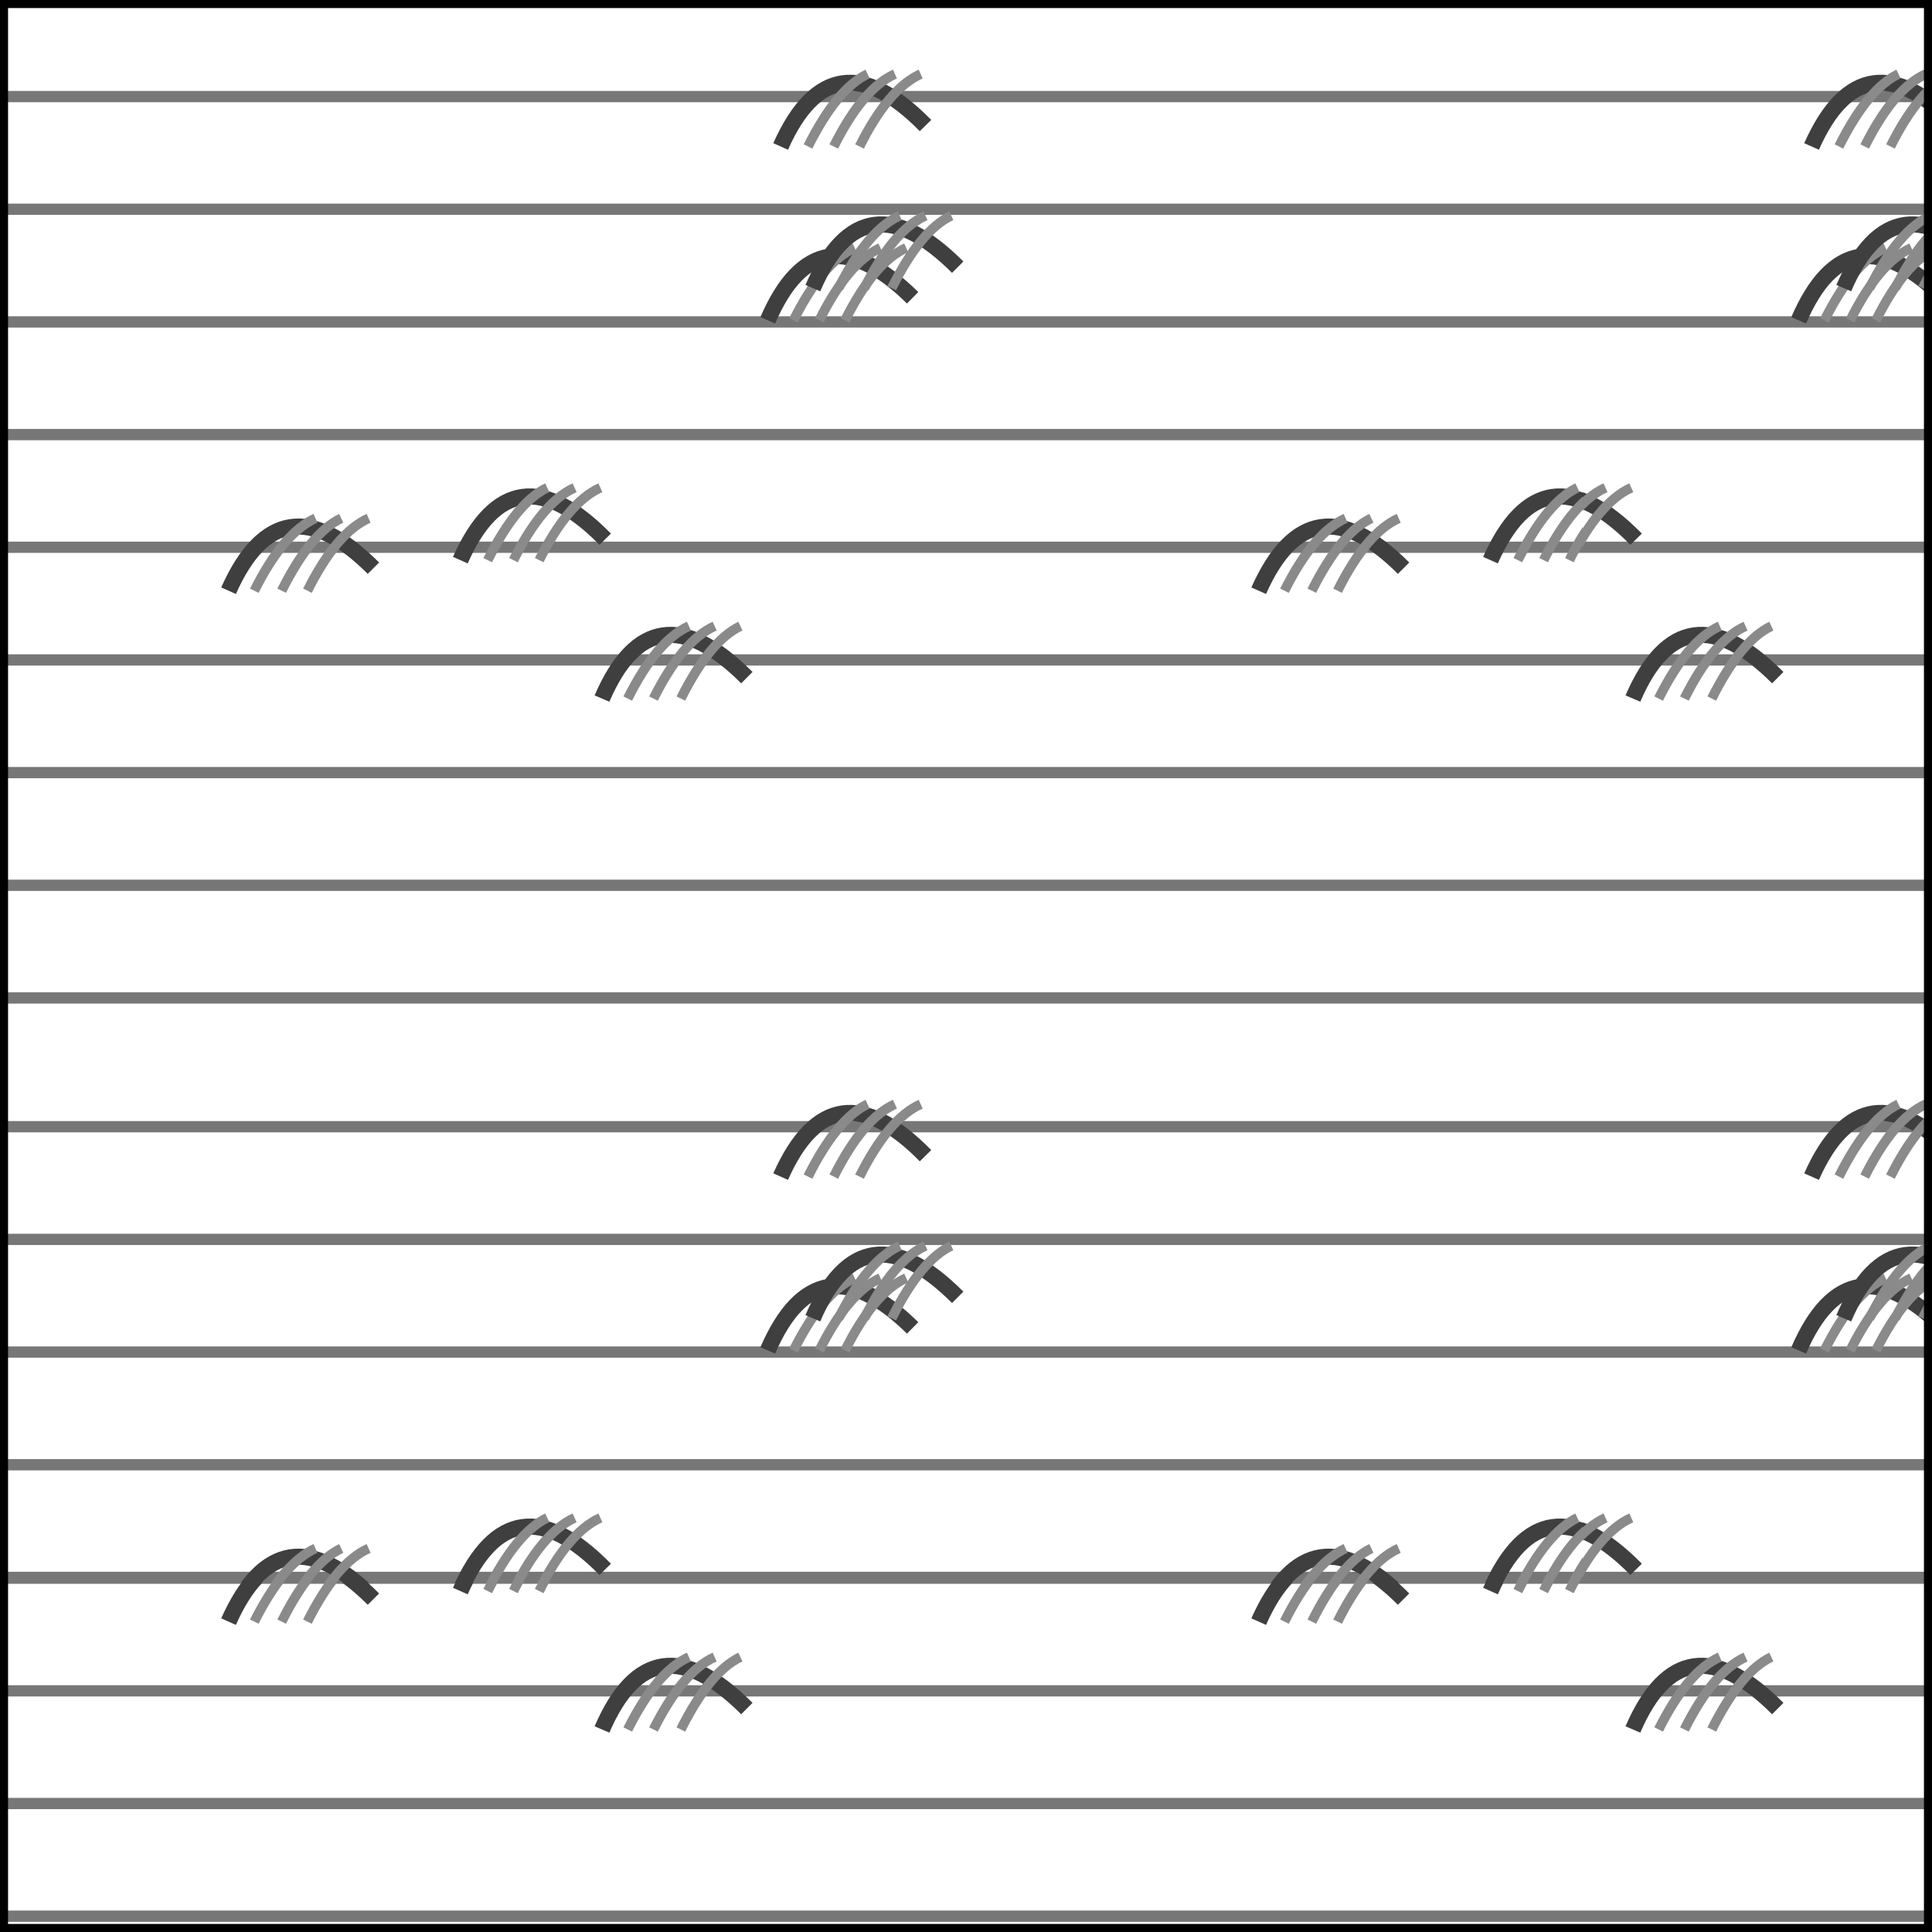
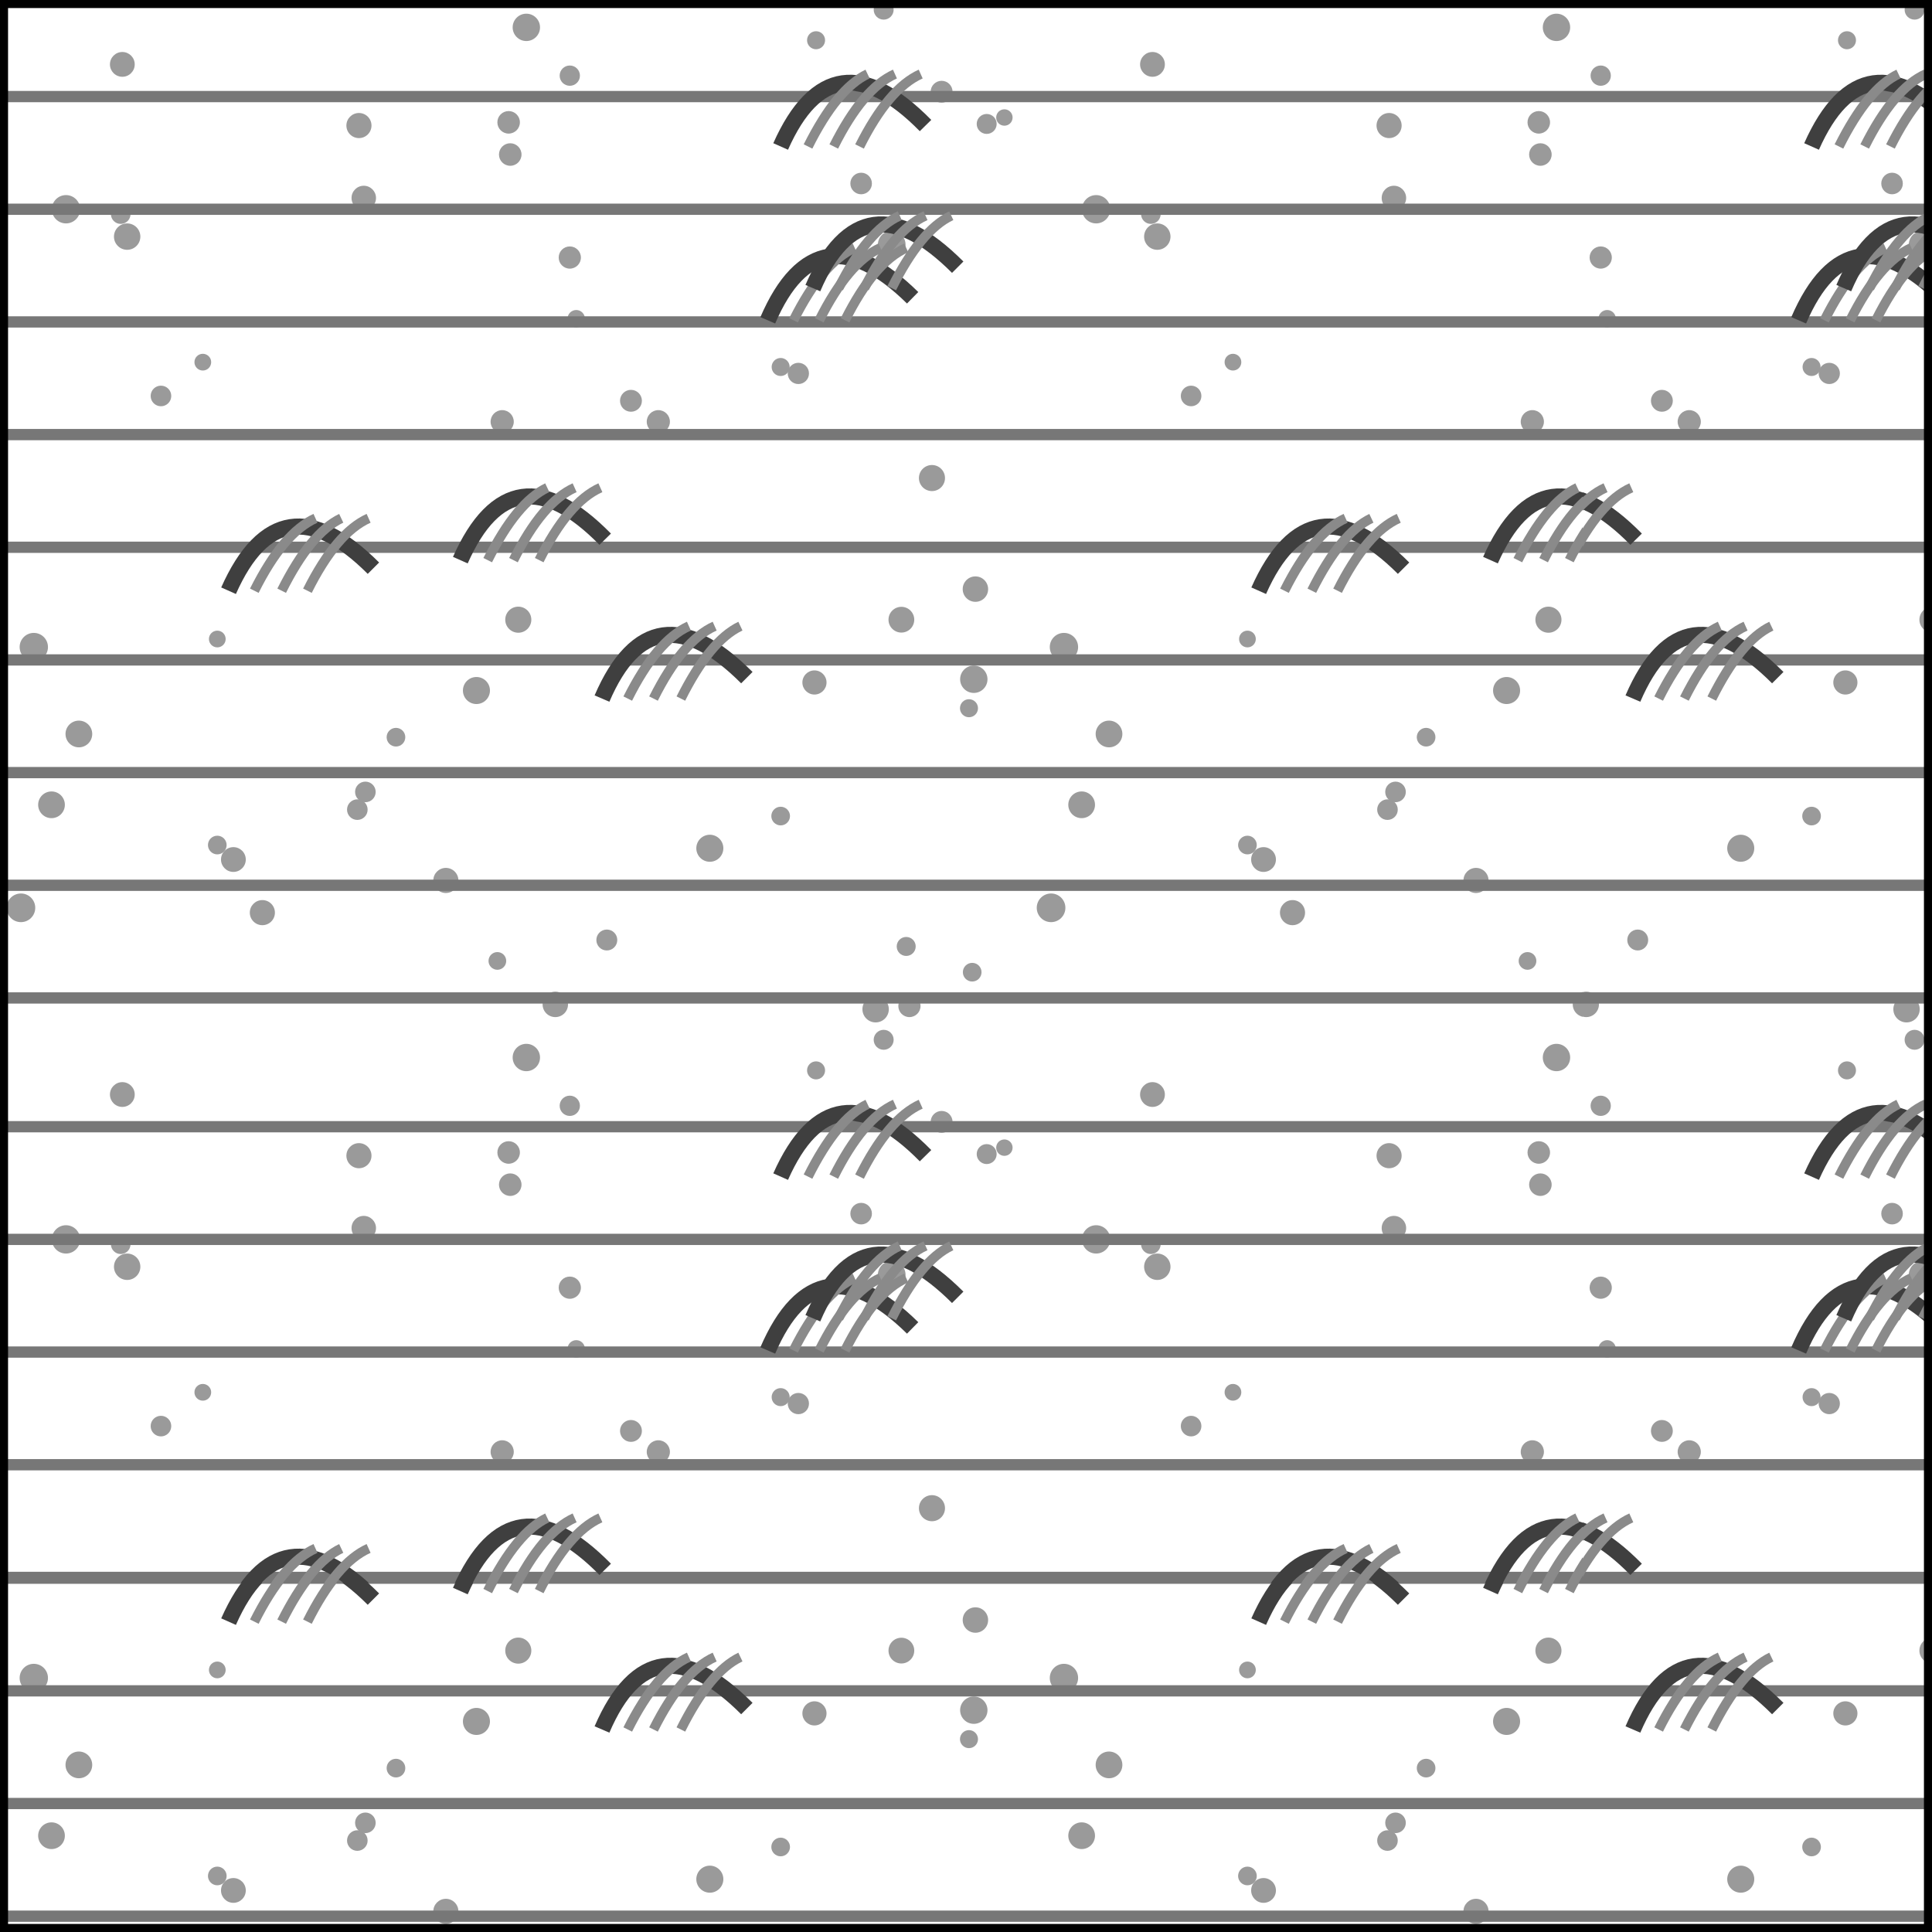
<svg xmlns="http://www.w3.org/2000/svg" width="120" height="120" viewBox="0 0 120 120">
  <defs>
    <clipPath id="clip64">
      <rect width="64" height="64" />
    </clipPath>
    <pattern id="pat_Sx" patternUnits="userSpaceOnUse" width="64" height="64">
      <rect width="64" height="64" fill="white" />
      <g clip-path="url(#clip64)">
+         <g transform="translate(-64 -64)">
+           <circle cx="31.7" cy="9.6" r="0.70" fill="#9a9a9a" />
+           <circle cx="56.3" cy="58.8" r="0.59" fill="#9a9a9a" />
+           <circle cx="7.5" cy="13.3" r="0.61" fill="#9a9a9a" />
+           <circle cx="7.6" cy="4.0" r="0.77" fill="#9a9a9a" />
+           <circle cx="32.2" cy="38.5" r="0.81" fill="#9a9a9a" />
+           <circle cx="50.6" cy="42.4" r="0.75" fill="#9a9a9a" />
+           <circle cx="27.7" cy="54.7" r="0.78" fill="#9a9a9a" />
+           <circle cx="53.5" cy="11.4" r="0.67" fill="#9a9a9a" />
+           <circle cx="56.5" cy="62.5" r="0.69" fill="#9a9a9a" />
+           <circle cx="35.8" cy="19.8" r="0.54" fill="#9a9a9a" />
+           <circle cx="12.6" cy="22.5" r="0.52" fill="#9a9a9a" />
+           <circle cx="39.2" cy="24.9" r="0.68" fill="#9a9a9a" />
+           <circle cx="22.3" cy="7.8" r="0.78" fill="#9a9a9a" />
+           <circle cx="22.6" cy="12.3" r="0.76" fill="#9a9a9a" />
+           <circle cx="50.7" cy="2.5" r="0.56" fill="#9a9a9a" />
+           <circle cx="13.5" cy="39.7" r="0.52" fill="#9a9a9a" />
+           <circle cx="54.9" cy="0.6" r="0.62" fill="#9a9a9a" />
+           <circle cx="2.1" cy="40.2" r="0.88" fill="#9a9a9a" />
+           <circle cx="29.6" cy="42.9" r="0.84" fill="#9a9a9a" />
+           <circle cx="58.5" cy="5.7" r="0.68" fill="#9a9a9a" />
+           <circle cx="34.5" cy="62.4" r="0.79" fill="#9a9a9a" />
+           <circle cx="56.0" cy="38.5" r="0.80" fill="#9a9a9a" />
+           <circle cx="1.3" cy="56.4" r="0.89" fill="#9a9a9a" />
+           <circle cx="55.4" cy="15.2" r="0.86" fill="#9a9a9a" />
+           <circle cx="35.4" cy="16.0" r="0.69" fill="#9a9a9a" />
+           <circle cx="57.9" cy="29.7" r="0.81" fill="#9a9a9a" />
+           <circle cx="49.6" cy="23.2" r="0.66" fill="#9a9a9a" />
+           <circle cx="14.5" cy="53.4" r="0.77" fill="#9a9a9a" />
+           <circle cx="4.1" cy="13.0" r="0.88" fill="#9a9a9a" />
+           <circle cx="31.6" cy="7.6" r="0.70" fill="#9a9a9a" />
+           <circle cx="7.9" cy="14.7" r="0.82" fill="#9a9a9a" />
+           <circle cx="40.9" cy="26.2" r="0.72" fill="#9a9a9a" />
+           <circle cx="24.6" cy="45.8" r="0.58" fill="#9a9a9a" />
+           <circle cx="61.3" cy="7.7" r="0.62" fill="#9a9a9a" />
+           <circle cx="60.4" cy="60.4" r="0.58" fill="#9a9a9a" />
+           <circle cx="60.6" cy="36.6" r="0.79" fill="#9a9a9a" />
+           <circle cx="10.0" cy="24.6" r="0.64" fill="#9a9a9a" />
+           <circle cx="44.1" cy="52.7" r="0.84" fill="#9a9a9a" />
+           <circle cx="32.7" cy="1.7" r="0.85" fill="#9a9a9a" />
+           <circle cx="54.4" cy="62.7" r="0.82" fill="#9a9a9a" />
+           <circle cx="22.2" cy="50.3" r="0.64" fill="#9a9a9a" />
+           <circle cx="35.4" cy="4.7" r="0.63" fill="#9a9a9a" />
+           <circle cx="60.5" cy="42.2" r="0.85" fill="#9a9a9a" />
+           <circle cx="60.2" cy="44.0" r="0.56" fill="#9a9a9a" />
+           <circle cx="4.9" cy="45.6" r="0.83" fill="#9a9a9a" />
+           <circle cx="13.5" cy="52.5" r="0.58" fill="#9a9a9a" />
+           <circle cx="16.3" cy="56.7" r="0.78" fill="#9a9a9a" />
+           <circle cx="62.4" cy="7.3" r="0.51" fill="#9a9a9a" />
+           <circle cx="30.9" cy="59.7" r="0.55" fill="#9a9a9a" />
+           <circle cx="3.2" cy="50.0" r="0.83" fill="#9a9a9a" />
+           <circle cx="37.7" cy="58.4" r="0.65" fill="#9a9a9a" />
+           <circle cx="48.5" cy="50.7" r="0.58" fill="#9a9a9a" />
+           <circle cx="48.5" cy="22.8" r="0.56" fill="#9a9a9a" />
+           <circle cx="22.7" cy="49.2" r="0.64" fill="#9a9a9a" />
+           <circle cx="31.2" cy="26.2" r="0.72" fill="#9a9a9a" />
+         </g>
+         <g transform="translate(-64 0)">
+           <circle cx="31.7" cy="9.6" r="0.70" fill="#9a9a9a" />
+           <circle cx="56.3" cy="58.8" r="0.59" fill="#9a9a9a" />
+           <circle cx="7.5" cy="13.3" r="0.61" fill="#9a9a9a" />
+           <circle cx="7.6" cy="4.0" r="0.77" fill="#9a9a9a" />
+           <circle cx="32.2" cy="38.5" r="0.81" fill="#9a9a9a" />
+           <circle cx="50.6" cy="42.4" r="0.75" fill="#9a9a9a" />
+           <circle cx="27.7" cy="54.7" r="0.78" fill="#9a9a9a" />
+           <circle cx="53.5" cy="11.4" r="0.67" fill="#9a9a9a" />
+           <circle cx="56.5" cy="62.5" r="0.69" fill="#9a9a9a" />
+           <circle cx="35.8" cy="19.8" r="0.54" fill="#9a9a9a" />
+           <circle cx="12.6" cy="22.5" r="0.52" fill="#9a9a9a" />
+           <circle cx="39.2" cy="24.9" r="0.68" fill="#9a9a9a" />
+           <circle cx="22.3" cy="7.8" r="0.78" fill="#9a9a9a" />
+           <circle cx="22.6" cy="12.3" r="0.76" fill="#9a9a9a" />
+           <circle cx="50.7" cy="2.5" r="0.56" fill="#9a9a9a" />
+           <circle cx="13.5" cy="39.7" r="0.52" fill="#9a9a9a" />
+           <circle cx="54.9" cy="0.6" r="0.62" fill="#9a9a9a" />
+           <circle cx="2.1" cy="40.2" r="0.88" fill="#9a9a9a" />
+           <circle cx="29.6" cy="42.9" r="0.84" fill="#9a9a9a" />
+           <circle cx="58.5" cy="5.7" r="0.68" fill="#9a9a9a" />
+           <circle cx="34.5" cy="62.4" r="0.79" fill="#9a9a9a" />
+           <circle cx="56.0" cy="38.5" r="0.80" fill="#9a9a9a" />
+           <circle cx="1.3" cy="56.4" r="0.89" fill="#9a9a9a" />
+           <circle cx="55.4" cy="15.2" r="0.86" fill="#9a9a9a" />
+           <circle cx="35.4" cy="16.0" r="0.69" fill="#9a9a9a" />
+           <circle cx="57.9" cy="29.7" r="0.81" fill="#9a9a9a" />
+           <circle cx="49.6" cy="23.2" r="0.66" fill="#9a9a9a" />
+           <circle cx="14.5" cy="53.4" r="0.77" fill="#9a9a9a" />
+           <circle cx="4.1" cy="13.0" r="0.88" fill="#9a9a9a" />
+           <circle cx="31.6" cy="7.6" r="0.70" fill="#9a9a9a" />
+           <circle cx="7.9" cy="14.7" r="0.82" fill="#9a9a9a" />
+           <circle cx="40.9" cy="26.2" r="0.72" fill="#9a9a9a" />
+           <circle cx="24.6" cy="45.8" r="0.58" fill="#9a9a9a" />
+           <circle cx="61.3" cy="7.7" r="0.62" fill="#9a9a9a" />
+           <circle cx="60.4" cy="60.4" r="0.58" fill="#9a9a9a" />
+           <circle cx="60.6" cy="36.6" r="0.79" fill="#9a9a9a" />
+           <circle cx="10.0" cy="24.6" r="0.64" fill="#9a9a9a" />
+           <circle cx="44.1" cy="52.7" r="0.84" fill="#9a9a9a" />
+           <circle cx="32.7" cy="1.7" r="0.85" fill="#9a9a9a" />
+           <circle cx="54.4" cy="62.7" r="0.82" fill="#9a9a9a" />
+           <circle cx="22.2" cy="50.3" r="0.64" fill="#9a9a9a" />
+           <circle cx="35.4" cy="4.7" r="0.63" fill="#9a9a9a" />
+           <circle cx="60.5" cy="42.2" r="0.85" fill="#9a9a9a" />
+           <circle cx="60.2" cy="44.0" r="0.56" fill="#9a9a9a" />
+           <circle cx="4.9" cy="45.6" r="0.83" fill="#9a9a9a" />
+           <circle cx="13.5" cy="52.5" r="0.58" fill="#9a9a9a" />
+           <circle cx="16.3" cy="56.7" r="0.78" fill="#9a9a9a" />
+           <circle cx="62.4" cy="7.3" r="0.51" fill="#9a9a9a" />
+           <circle cx="30.9" cy="59.7" r="0.55" fill="#9a9a9a" />
+           <circle cx="3.2" cy="50.0" r="0.83" fill="#9a9a9a" />
+           <circle cx="37.7" cy="58.4" r="0.65" fill="#9a9a9a" />
+           <circle cx="48.5" cy="50.7" r="0.58" fill="#9a9a9a" />
+           <circle cx="48.5" cy="22.8" r="0.56" fill="#9a9a9a" />
+           <circle cx="22.7" cy="49.2" r="0.64" fill="#9a9a9a" />
+           <circle cx="31.2" cy="26.2" r="0.72" fill="#9a9a9a" />
+         </g>
+         <g transform="translate(-64 64)">
+           <circle cx="31.7" cy="9.6" r="0.70" fill="#9a9a9a" />
+           <circle cx="56.3" cy="58.8" r="0.59" fill="#9a9a9a" />
+           <circle cx="7.5" cy="13.3" r="0.61" fill="#9a9a9a" />
+           <circle cx="7.6" cy="4.0" r="0.77" fill="#9a9a9a" />
+           <circle cx="32.2" cy="38.5" r="0.81" fill="#9a9a9a" />
+           <circle cx="50.6" cy="42.4" r="0.75" fill="#9a9a9a" />
+           <circle cx="27.7" cy="54.7" r="0.78" fill="#9a9a9a" />
+           <circle cx="53.5" cy="11.4" r="0.67" fill="#9a9a9a" />
+           <circle cx="56.5" cy="62.5" r="0.69" fill="#9a9a9a" />
+           <circle cx="35.8" cy="19.8" r="0.54" fill="#9a9a9a" />
+           <circle cx="12.6" cy="22.5" r="0.52" fill="#9a9a9a" />
+           <circle cx="39.2" cy="24.9" r="0.68" fill="#9a9a9a" />
+           <circle cx="22.3" cy="7.8" r="0.78" fill="#9a9a9a" />
+           <circle cx="22.6" cy="12.3" r="0.76" fill="#9a9a9a" />
+           <circle cx="50.7" cy="2.5" r="0.56" fill="#9a9a9a" />
+           <circle cx="13.5" cy="39.7" r="0.52" fill="#9a9a9a" />
+           <circle cx="54.9" cy="0.6" r="0.62" fill="#9a9a9a" />
+           <circle cx="2.1" cy="40.2" r="0.88" fill="#9a9a9a" />
+           <circle cx="29.6" cy="42.9" r="0.84" fill="#9a9a9a" />
+           <circle cx="58.5" cy="5.7" r="0.68" fill="#9a9a9a" />
+           <circle cx="34.5" cy="62.4" r="0.79" fill="#9a9a9a" />
+           <circle cx="56.0" cy="38.5" r="0.80" fill="#9a9a9a" />
+           <circle cx="1.3" cy="56.4" r="0.89" fill="#9a9a9a" />
+           <circle cx="55.4" cy="15.2" r="0.86" fill="#9a9a9a" />
+           <circle cx="35.4" cy="16.0" r="0.69" fill="#9a9a9a" />
+           <circle cx="57.9" cy="29.7" r="0.81" fill="#9a9a9a" />
+           <circle cx="49.6" cy="23.2" r="0.66" fill="#9a9a9a" />
+           <circle cx="14.5" cy="53.4" r="0.77" fill="#9a9a9a" />
+           <circle cx="4.1" cy="13.0" r="0.88" fill="#9a9a9a" />
+           <circle cx="31.6" cy="7.6" r="0.70" fill="#9a9a9a" />
+           <circle cx="7.9" cy="14.7" r="0.82" fill="#9a9a9a" />
+           <circle cx="40.9" cy="26.2" r="0.72" fill="#9a9a9a" />
+           <circle cx="24.6" cy="45.8" r="0.58" fill="#9a9a9a" />
+           <circle cx="61.3" cy="7.7" r="0.62" fill="#9a9a9a" />
+           <circle cx="60.4" cy="60.4" r="0.58" fill="#9a9a9a" />
+           <circle cx="60.6" cy="36.6" r="0.79" fill="#9a9a9a" />
+           <circle cx="10.0" cy="24.6" r="0.64" fill="#9a9a9a" />
+           <circle cx="44.1" cy="52.7" r="0.84" fill="#9a9a9a" />
+           <circle cx="32.7" cy="1.7" r="0.85" fill="#9a9a9a" />
+           <circle cx="54.4" cy="62.7" r="0.82" fill="#9a9a9a" />
+           <circle cx="22.2" cy="50.3" r="0.64" fill="#9a9a9a" />
+           <circle cx="35.4" cy="4.7" r="0.63" fill="#9a9a9a" />
+           <circle cx="60.5" cy="42.2" r="0.85" fill="#9a9a9a" />
+           <circle cx="60.2" cy="44.0" r="0.56" fill="#9a9a9a" />
+           <circle cx="4.9" cy="45.6" r="0.83" fill="#9a9a9a" />
+           <circle cx="13.5" cy="52.5" r="0.58" fill="#9a9a9a" />
+           <circle cx="16.3" cy="56.7" r="0.78" fill="#9a9a9a" />
+           <circle cx="62.4" cy="7.3" r="0.51" fill="#9a9a9a" />
+           <circle cx="30.9" cy="59.7" r="0.55" fill="#9a9a9a" />
+           <circle cx="3.2" cy="50.0" r="0.83" fill="#9a9a9a" />
+           <circle cx="37.7" cy="58.4" r="0.65" fill="#9a9a9a" />
+           <circle cx="48.5" cy="50.7" r="0.58" fill="#9a9a9a" />
+           <circle cx="48.5" cy="22.8" r="0.56" fill="#9a9a9a" />
+           <circle cx="22.7" cy="49.2" r="0.64" fill="#9a9a9a" />
+           <circle cx="31.2" cy="26.2" r="0.72" fill="#9a9a9a" />
+         </g>
+         <g transform="translate(0 -64)">
+           <circle cx="31.7" cy="9.6" r="0.70" fill="#9a9a9a" />
+           <circle cx="56.3" cy="58.8" r="0.59" fill="#9a9a9a" />
+           <circle cx="7.5" cy="13.3" r="0.61" fill="#9a9a9a" />
+           <circle cx="7.6" cy="4.0" r="0.77" fill="#9a9a9a" />
+           <circle cx="32.2" cy="38.5" r="0.81" fill="#9a9a9a" />
+           <circle cx="50.6" cy="42.4" r="0.75" fill="#9a9a9a" />
+           <circle cx="27.7" cy="54.7" r="0.78" fill="#9a9a9a" />
+           <circle cx="53.5" cy="11.4" r="0.67" fill="#9a9a9a" />
+           <circle cx="56.5" cy="62.5" r="0.69" fill="#9a9a9a" />
+           <circle cx="35.8" cy="19.8" r="0.54" fill="#9a9a9a" />
+           <circle cx="12.6" cy="22.5" r="0.52" fill="#9a9a9a" />
+           <circle cx="39.2" cy="24.9" r="0.68" fill="#9a9a9a" />
+           <circle cx="22.3" cy="7.8" r="0.78" fill="#9a9a9a" />
+           <circle cx="22.6" cy="12.3" r="0.76" fill="#9a9a9a" />
+           <circle cx="50.7" cy="2.5" r="0.56" fill="#9a9a9a" />
+           <circle cx="13.5" cy="39.7" r="0.52" fill="#9a9a9a" />
+           <circle cx="54.9" cy="0.6" r="0.62" fill="#9a9a9a" />
+           <circle cx="2.1" cy="40.2" r="0.88" fill="#9a9a9a" />
+           <circle cx="29.6" cy="42.9" r="0.84" fill="#9a9a9a" />
+           <circle cx="58.5" cy="5.7" r="0.68" fill="#9a9a9a" />
+           <circle cx="34.5" cy="62.4" r="0.79" fill="#9a9a9a" />
+           <circle cx="56.0" cy="38.5" r="0.80" fill="#9a9a9a" />
+           <circle cx="1.3" cy="56.4" r="0.89" fill="#9a9a9a" />
+           <circle cx="55.4" cy="15.2" r="0.86" fill="#9a9a9a" />
+           <circle cx="35.4" cy="16.0" r="0.69" fill="#9a9a9a" />
+           <circle cx="57.9" cy="29.7" r="0.81" fill="#9a9a9a" />
+           <circle cx="49.6" cy="23.2" r="0.66" fill="#9a9a9a" />
+           <circle cx="14.5" cy="53.4" r="0.77" fill="#9a9a9a" />
+           <circle cx="4.1" cy="13.0" r="0.88" fill="#9a9a9a" />
+           <circle cx="31.6" cy="7.6" r="0.70" fill="#9a9a9a" />
+           <circle cx="7.9" cy="14.7" r="0.82" fill="#9a9a9a" />
+           <circle cx="40.9" cy="26.2" r="0.72" fill="#9a9a9a" />
+           <circle cx="24.6" cy="45.8" r="0.58" fill="#9a9a9a" />
+           <circle cx="61.3" cy="7.7" r="0.62" fill="#9a9a9a" />
+           <circle cx="60.4" cy="60.4" r="0.58" fill="#9a9a9a" />
+           <circle cx="60.6" cy="36.6" r="0.79" fill="#9a9a9a" />
+           <circle cx="10.0" cy="24.6" r="0.64" fill="#9a9a9a" />
+           <circle cx="44.1" cy="52.7" r="0.84" fill="#9a9a9a" />
+           <circle cx="32.7" cy="1.7" r="0.85" fill="#9a9a9a" />
+           <circle cx="54.4" cy="62.7" r="0.82" fill="#9a9a9a" />
+           <circle cx="22.2" cy="50.3" r="0.64" fill="#9a9a9a" />
+           <circle cx="35.4" cy="4.7" r="0.63" fill="#9a9a9a" />
+           <circle cx="60.5" cy="42.2" r="0.85" fill="#9a9a9a" />
+           <circle cx="60.2" cy="44.0" r="0.56" fill="#9a9a9a" />
+           <circle cx="4.9" cy="45.6" r="0.83" fill="#9a9a9a" />
+           <circle cx="13.5" cy="52.5" r="0.58" fill="#9a9a9a" />
+           <circle cx="16.3" cy="56.7" r="0.78" fill="#9a9a9a" />
+           <circle cx="62.4" cy="7.3" r="0.51" fill="#9a9a9a" />
+           <circle cx="30.9" cy="59.7" r="0.55" fill="#9a9a9a" />
+           <circle cx="3.2" cy="50.0" r="0.83" fill="#9a9a9a" />
+           <circle cx="37.7" cy="58.4" r="0.65" fill="#9a9a9a" />
+           <circle cx="48.5" cy="50.7" r="0.58" fill="#9a9a9a" />
+           <circle cx="48.5" cy="22.8" r="0.56" fill="#9a9a9a" />
+           <circle cx="22.7" cy="49.2" r="0.64" fill="#9a9a9a" />
+           <circle cx="31.2" cy="26.2" r="0.72" fill="#9a9a9a" />
+         </g>
+         <g transform="translate(0 0)">
+           <circle cx="31.7" cy="9.6" r="0.70" fill="#9a9a9a" />
+           <circle cx="56.3" cy="58.8" r="0.59" fill="#9a9a9a" />
+           <circle cx="7.5" cy="13.3" r="0.61" fill="#9a9a9a" />
+           <circle cx="7.6" cy="4.0" r="0.77" fill="#9a9a9a" />
+           <circle cx="32.2" cy="38.5" r="0.81" fill="#9a9a9a" />
+           <circle cx="50.6" cy="42.4" r="0.75" fill="#9a9a9a" />
+           <circle cx="27.7" cy="54.7" r="0.78" fill="#9a9a9a" />
+           <circle cx="53.5" cy="11.4" r="0.67" fill="#9a9a9a" />
+           <circle cx="56.5" cy="62.5" r="0.69" fill="#9a9a9a" />
+           <circle cx="35.8" cy="19.8" r="0.54" fill="#9a9a9a" />
+           <circle cx="12.6" cy="22.5" r="0.52" fill="#9a9a9a" />
+           <circle cx="39.2" cy="24.9" r="0.68" fill="#9a9a9a" />
+           <circle cx="22.3" cy="7.8" r="0.78" fill="#9a9a9a" />
+           <circle cx="22.6" cy="12.3" r="0.76" fill="#9a9a9a" />
+           <circle cx="50.7" cy="2.5" r="0.56" fill="#9a9a9a" />
+           <circle cx="13.5" cy="39.7" r="0.52" fill="#9a9a9a" />
+           <circle cx="54.9" cy="0.6" r="0.62" fill="#9a9a9a" />
+           <circle cx="2.1" cy="40.2" r="0.88" fill="#9a9a9a" />
+           <circle cx="29.6" cy="42.9" r="0.84" fill="#9a9a9a" />
+           <circle cx="58.5" cy="5.7" r="0.68" fill="#9a9a9a" />
+           <circle cx="34.5" cy="62.4" r="0.79" fill="#9a9a9a" />
+           <circle cx="56.0" cy="38.5" r="0.80" fill="#9a9a9a" />
+           <circle cx="1.3" cy="56.4" r="0.89" fill="#9a9a9a" />
+           <circle cx="55.4" cy="15.2" r="0.86" fill="#9a9a9a" />
+           <circle cx="35.4" cy="16.0" r="0.69" fill="#9a9a9a" />
+           <circle cx="57.9" cy="29.7" r="0.81" fill="#9a9a9a" />
+           <circle cx="49.6" cy="23.2" r="0.66" fill="#9a9a9a" />
+           <circle cx="14.5" cy="53.4" r="0.77" fill="#9a9a9a" />
+           <circle cx="4.1" cy="13.0" r="0.88" fill="#9a9a9a" />
+           <circle cx="31.6" cy="7.6" r="0.70" fill="#9a9a9a" />
+           <circle cx="7.9" cy="14.7" r="0.82" fill="#9a9a9a" />
+           <circle cx="40.9" cy="26.2" r="0.72" fill="#9a9a9a" />
+           <circle cx="24.6" cy="45.8" r="0.58" fill="#9a9a9a" />
+           <circle cx="61.3" cy="7.7" r="0.62" fill="#9a9a9a" />
+           <circle cx="60.4" cy="60.4" r="0.58" fill="#9a9a9a" />
+           <circle cx="60.6" cy="36.6" r="0.79" fill="#9a9a9a" />
+           <circle cx="10.0" cy="24.6" r="0.64" fill="#9a9a9a" />
+           <circle cx="44.1" cy="52.7" r="0.84" fill="#9a9a9a" />
+           <circle cx="32.7" cy="1.7" r="0.85" fill="#9a9a9a" />
+           <circle cx="54.4" cy="62.7" r="0.82" fill="#9a9a9a" />
+           <circle cx="22.2" cy="50.3" r="0.64" fill="#9a9a9a" />
+           <circle cx="35.4" cy="4.7" r="0.63" fill="#9a9a9a" />
+           <circle cx="60.5" cy="42.2" r="0.85" fill="#9a9a9a" />
+           <circle cx="60.2" cy="44.0" r="0.56" fill="#9a9a9a" />
+           <circle cx="4.9" cy="45.6" r="0.83" fill="#9a9a9a" />
+           <circle cx="13.5" cy="52.5" r="0.58" fill="#9a9a9a" />
+           <circle cx="16.3" cy="56.7" r="0.78" fill="#9a9a9a" />
+           <circle cx="62.4" cy="7.3" r="0.51" fill="#9a9a9a" />
+           <circle cx="30.9" cy="59.7" r="0.55" fill="#9a9a9a" />
+           <circle cx="3.2" cy="50.0" r="0.83" fill="#9a9a9a" />
+           <circle cx="37.7" cy="58.4" r="0.65" fill="#9a9a9a" />
+           <circle cx="48.5" cy="50.7" r="0.58" fill="#9a9a9a" />
+           <circle cx="48.5" cy="22.8" r="0.56" fill="#9a9a9a" />
+           <circle cx="22.7" cy="49.2" r="0.64" fill="#9a9a9a" />
+           <circle cx="31.2" cy="26.2" r="0.72" fill="#9a9a9a" />
+         </g>
+         <g transform="translate(0 64)">
+           <circle cx="31.7" cy="9.6" r="0.70" fill="#9a9a9a" />
+           <circle cx="56.3" cy="58.8" r="0.59" fill="#9a9a9a" />
+           <circle cx="7.5" cy="13.3" r="0.61" fill="#9a9a9a" />
+           <circle cx="7.6" cy="4.0" r="0.77" fill="#9a9a9a" />
+           <circle cx="32.2" cy="38.5" r="0.81" fill="#9a9a9a" />
+           <circle cx="50.6" cy="42.4" r="0.75" fill="#9a9a9a" />
+           <circle cx="27.7" cy="54.7" r="0.78" fill="#9a9a9a" />
+           <circle cx="53.5" cy="11.4" r="0.67" fill="#9a9a9a" />
+           <circle cx="56.5" cy="62.5" r="0.69" fill="#9a9a9a" />
+           <circle cx="35.8" cy="19.8" r="0.54" fill="#9a9a9a" />
+           <circle cx="12.6" cy="22.5" r="0.52" fill="#9a9a9a" />
+           <circle cx="39.2" cy="24.9" r="0.68" fill="#9a9a9a" />
+           <circle cx="22.3" cy="7.8" r="0.78" fill="#9a9a9a" />
+           <circle cx="22.6" cy="12.3" r="0.76" fill="#9a9a9a" />
+           <circle cx="50.7" cy="2.5" r="0.56" fill="#9a9a9a" />
+           <circle cx="13.5" cy="39.7" r="0.52" fill="#9a9a9a" />
+           <circle cx="54.9" cy="0.6" r="0.62" fill="#9a9a9a" />
+           <circle cx="2.1" cy="40.2" r="0.88" fill="#9a9a9a" />
+           <circle cx="29.6" cy="42.9" r="0.84" fill="#9a9a9a" />
+           <circle cx="58.5" cy="5.7" r="0.68" fill="#9a9a9a" />
+           <circle cx="34.5" cy="62.4" r="0.79" fill="#9a9a9a" />
+           <circle cx="56.0" cy="38.5" r="0.80" fill="#9a9a9a" />
+           <circle cx="1.3" cy="56.4" r="0.89" fill="#9a9a9a" />
+           <circle cx="55.4" cy="15.2" r="0.86" fill="#9a9a9a" />
+           <circle cx="35.4" cy="16.0" r="0.69" fill="#9a9a9a" />
+           <circle cx="57.9" cy="29.7" r="0.81" fill="#9a9a9a" />
+           <circle cx="49.6" cy="23.2" r="0.66" fill="#9a9a9a" />
+           <circle cx="14.5" cy="53.4" r="0.77" fill="#9a9a9a" />
+           <circle cx="4.1" cy="13.0" r="0.88" fill="#9a9a9a" />
+           <circle cx="31.6" cy="7.6" r="0.70" fill="#9a9a9a" />
+           <circle cx="7.9" cy="14.7" r="0.82" fill="#9a9a9a" />
+           <circle cx="40.9" cy="26.2" r="0.72" fill="#9a9a9a" />
+           <circle cx="24.6" cy="45.8" r="0.58" fill="#9a9a9a" />
+           <circle cx="61.3" cy="7.7" r="0.62" fill="#9a9a9a" />
+           <circle cx="60.4" cy="60.4" r="0.58" fill="#9a9a9a" />
+           <circle cx="60.6" cy="36.6" r="0.79" fill="#9a9a9a" />
+           <circle cx="10.0" cy="24.6" r="0.64" fill="#9a9a9a" />
+           <circle cx="44.1" cy="52.7" r="0.84" fill="#9a9a9a" />
+           <circle cx="32.7" cy="1.7" r="0.85" fill="#9a9a9a" />
+           <circle cx="54.4" cy="62.7" r="0.82" fill="#9a9a9a" />
+           <circle cx="22.2" cy="50.3" r="0.64" fill="#9a9a9a" />
+           <circle cx="35.4" cy="4.7" r="0.63" fill="#9a9a9a" />
+           <circle cx="60.5" cy="42.2" r="0.85" fill="#9a9a9a" />
+           <circle cx="60.2" cy="44.0" r="0.56" fill="#9a9a9a" />
+           <circle cx="4.9" cy="45.6" r="0.83" fill="#9a9a9a" />
+           <circle cx="13.5" cy="52.5" r="0.58" fill="#9a9a9a" />
+           <circle cx="16.3" cy="56.7" r="0.78" fill="#9a9a9a" />
+           <circle cx="62.4" cy="7.3" r="0.51" fill="#9a9a9a" />
+           <circle cx="30.9" cy="59.7" r="0.55" fill="#9a9a9a" />
+           <circle cx="3.2" cy="50.0" r="0.83" fill="#9a9a9a" />
+           <circle cx="37.7" cy="58.4" r="0.65" fill="#9a9a9a" />
+           <circle cx="48.5" cy="50.7" r="0.58" fill="#9a9a9a" />
+           <circle cx="48.5" cy="22.8" r="0.56" fill="#9a9a9a" />
+           <circle cx="22.7" cy="49.2" r="0.64" fill="#9a9a9a" />
+           <circle cx="31.2" cy="26.2" r="0.72" fill="#9a9a9a" />
+         </g>
+         <g transform="translate(64 -64)">
+           <circle cx="31.7" cy="9.6" r="0.70" fill="#9a9a9a" />
+           <circle cx="56.3" cy="58.8" r="0.59" fill="#9a9a9a" />
+           <circle cx="7.5" cy="13.3" r="0.61" fill="#9a9a9a" />
+           <circle cx="7.6" cy="4.0" r="0.77" fill="#9a9a9a" />
+           <circle cx="32.2" cy="38.5" r="0.81" fill="#9a9a9a" />
+           <circle cx="50.6" cy="42.4" r="0.75" fill="#9a9a9a" />
+           <circle cx="27.7" cy="54.7" r="0.78" fill="#9a9a9a" />
+           <circle cx="53.5" cy="11.4" r="0.67" fill="#9a9a9a" />
+           <circle cx="56.5" cy="62.5" r="0.69" fill="#9a9a9a" />
+           <circle cx="35.8" cy="19.8" r="0.54" fill="#9a9a9a" />
+           <circle cx="12.6" cy="22.5" r="0.52" fill="#9a9a9a" />
+           <circle cx="39.2" cy="24.9" r="0.68" fill="#9a9a9a" />
+           <circle cx="22.3" cy="7.8" r="0.78" fill="#9a9a9a" />
+           <circle cx="22.6" cy="12.3" r="0.76" fill="#9a9a9a" />
+           <circle cx="50.7" cy="2.5" r="0.56" fill="#9a9a9a" />
+           <circle cx="13.5" cy="39.7" r="0.52" fill="#9a9a9a" />
+           <circle cx="54.9" cy="0.6" r="0.62" fill="#9a9a9a" />
+           <circle cx="2.1" cy="40.2" r="0.88" fill="#9a9a9a" />
+           <circle cx="29.6" cy="42.9" r="0.84" fill="#9a9a9a" />
+           <circle cx="58.5" cy="5.7" r="0.68" fill="#9a9a9a" />
+           <circle cx="34.5" cy="62.4" r="0.79" fill="#9a9a9a" />
+           <circle cx="56.0" cy="38.5" r="0.80" fill="#9a9a9a" />
+           <circle cx="1.3" cy="56.4" r="0.89" fill="#9a9a9a" />
+           <circle cx="55.4" cy="15.2" r="0.86" fill="#9a9a9a" />
+           <circle cx="35.4" cy="16.0" r="0.69" fill="#9a9a9a" />
+           <circle cx="57.9" cy="29.7" r="0.81" fill="#9a9a9a" />
+           <circle cx="49.6" cy="23.2" r="0.66" fill="#9a9a9a" />
+           <circle cx="14.5" cy="53.4" r="0.77" fill="#9a9a9a" />
+           <circle cx="4.1" cy="13.0" r="0.88" fill="#9a9a9a" />
+           <circle cx="31.6" cy="7.6" r="0.70" fill="#9a9a9a" />
+           <circle cx="7.9" cy="14.7" r="0.82" fill="#9a9a9a" />
+           <circle cx="40.9" cy="26.2" r="0.72" fill="#9a9a9a" />
+           <circle cx="24.6" cy="45.8" r="0.58" fill="#9a9a9a" />
+           <circle cx="61.3" cy="7.7" r="0.62" fill="#9a9a9a" />
+           <circle cx="60.4" cy="60.4" r="0.58" fill="#9a9a9a" />
+           <circle cx="60.6" cy="36.6" r="0.79" fill="#9a9a9a" />
+           <circle cx="10.0" cy="24.6" r="0.64" fill="#9a9a9a" />
+           <circle cx="44.1" cy="52.7" r="0.84" fill="#9a9a9a" />
+           <circle cx="32.7" cy="1.7" r="0.85" fill="#9a9a9a" />
+           <circle cx="54.4" cy="62.7" r="0.82" fill="#9a9a9a" />
+           <circle cx="22.2" cy="50.3" r="0.64" fill="#9a9a9a" />
+           <circle cx="35.4" cy="4.7" r="0.63" fill="#9a9a9a" />
+           <circle cx="60.5" cy="42.2" r="0.85" fill="#9a9a9a" />
+           <circle cx="60.2" cy="44.0" r="0.56" fill="#9a9a9a" />
+           <circle cx="4.9" cy="45.6" r="0.83" fill="#9a9a9a" />
+           <circle cx="13.5" cy="52.5" r="0.58" fill="#9a9a9a" />
+           <circle cx="16.3" cy="56.7" r="0.78" fill="#9a9a9a" />
+           <circle cx="62.4" cy="7.3" r="0.51" fill="#9a9a9a" />
+           <circle cx="30.9" cy="59.7" r="0.55" fill="#9a9a9a" />
+           <circle cx="3.2" cy="50.0" r="0.83" fill="#9a9a9a" />
+           <circle cx="37.7" cy="58.4" r="0.65" fill="#9a9a9a" />
+           <circle cx="48.5" cy="50.7" r="0.58" fill="#9a9a9a" />
+           <circle cx="48.5" cy="22.8" r="0.56" fill="#9a9a9a" />
+           <circle cx="22.7" cy="49.2" r="0.64" fill="#9a9a9a" />
+           <circle cx="31.2" cy="26.2" r="0.72" fill="#9a9a9a" />
+         </g>
+         <g transform="translate(64 0)">
+           <circle cx="31.7" cy="9.6" r="0.70" fill="#9a9a9a" />
+           <circle cx="56.3" cy="58.8" r="0.59" fill="#9a9a9a" />
+           <circle cx="7.5" cy="13.3" r="0.61" fill="#9a9a9a" />
+           <circle cx="7.6" cy="4.0" r="0.77" fill="#9a9a9a" />
+           <circle cx="32.2" cy="38.5" r="0.81" fill="#9a9a9a" />
+           <circle cx="50.6" cy="42.4" r="0.75" fill="#9a9a9a" />
+           <circle cx="27.7" cy="54.7" r="0.78" fill="#9a9a9a" />
+           <circle cx="53.5" cy="11.4" r="0.67" fill="#9a9a9a" />
+           <circle cx="56.5" cy="62.5" r="0.69" fill="#9a9a9a" />
+           <circle cx="35.8" cy="19.8" r="0.54" fill="#9a9a9a" />
+           <circle cx="12.6" cy="22.5" r="0.52" fill="#9a9a9a" />
+           <circle cx="39.2" cy="24.9" r="0.68" fill="#9a9a9a" />
+           <circle cx="22.3" cy="7.8" r="0.78" fill="#9a9a9a" />
+           <circle cx="22.6" cy="12.3" r="0.76" fill="#9a9a9a" />
+           <circle cx="50.7" cy="2.5" r="0.56" fill="#9a9a9a" />
+           <circle cx="13.5" cy="39.7" r="0.52" fill="#9a9a9a" />
+           <circle cx="54.9" cy="0.6" r="0.62" fill="#9a9a9a" />
+           <circle cx="2.1" cy="40.2" r="0.88" fill="#9a9a9a" />
+           <circle cx="29.6" cy="42.9" r="0.84" fill="#9a9a9a" />
+           <circle cx="58.5" cy="5.7" r="0.68" fill="#9a9a9a" />
+           <circle cx="34.5" cy="62.4" r="0.79" fill="#9a9a9a" />
+           <circle cx="56.0" cy="38.5" r="0.80" fill="#9a9a9a" />
+           <circle cx="1.3" cy="56.4" r="0.89" fill="#9a9a9a" />
+           <circle cx="55.4" cy="15.2" r="0.86" fill="#9a9a9a" />
+           <circle cx="35.4" cy="16.0" r="0.69" fill="#9a9a9a" />
+           <circle cx="57.9" cy="29.7" r="0.81" fill="#9a9a9a" />
+           <circle cx="49.6" cy="23.2" r="0.66" fill="#9a9a9a" />
+           <circle cx="14.5" cy="53.4" r="0.77" fill="#9a9a9a" />
+           <circle cx="4.1" cy="13.0" r="0.88" fill="#9a9a9a" />
+           <circle cx="31.6" cy="7.6" r="0.70" fill="#9a9a9a" />
+           <circle cx="7.9" cy="14.7" r="0.82" fill="#9a9a9a" />
+           <circle cx="40.9" cy="26.2" r="0.72" fill="#9a9a9a" />
+           <circle cx="24.6" cy="45.8" r="0.58" fill="#9a9a9a" />
+           <circle cx="61.3" cy="7.7" r="0.62" fill="#9a9a9a" />
+           <circle cx="60.4" cy="60.4" r="0.58" fill="#9a9a9a" />
+           <circle cx="60.6" cy="36.6" r="0.79" fill="#9a9a9a" />
+           <circle cx="10.0" cy="24.6" r="0.64" fill="#9a9a9a" />
+           <circle cx="44.1" cy="52.7" r="0.84" fill="#9a9a9a" />
+           <circle cx="32.7" cy="1.7" r="0.85" fill="#9a9a9a" />
+           <circle cx="54.4" cy="62.7" r="0.82" fill="#9a9a9a" />
+           <circle cx="22.2" cy="50.3" r="0.64" fill="#9a9a9a" />
+           <circle cx="35.4" cy="4.7" r="0.63" fill="#9a9a9a" />
+           <circle cx="60.5" cy="42.2" r="0.85" fill="#9a9a9a" />
+           <circle cx="60.2" cy="44.0" r="0.56" fill="#9a9a9a" />
+           <circle cx="4.9" cy="45.6" r="0.83" fill="#9a9a9a" />
+           <circle cx="13.5" cy="52.5" r="0.58" fill="#9a9a9a" />
+           <circle cx="16.3" cy="56.7" r="0.78" fill="#9a9a9a" />
+           <circle cx="62.4" cy="7.3" r="0.51" fill="#9a9a9a" />
+           <circle cx="30.9" cy="59.7" r="0.55" fill="#9a9a9a" />
+           <circle cx="3.2" cy="50.0" r="0.83" fill="#9a9a9a" />
+           <circle cx="37.7" cy="58.4" r="0.65" fill="#9a9a9a" />
+           <circle cx="48.5" cy="50.7" r="0.58" fill="#9a9a9a" />
+           <circle cx="48.5" cy="22.8" r="0.56" fill="#9a9a9a" />
+           <circle cx="22.7" cy="49.2" r="0.64" fill="#9a9a9a" />
+           <circle cx="31.2" cy="26.2" r="0.72" fill="#9a9a9a" />
+         </g>
+         <g transform="translate(64 64)">
+           <circle cx="31.7" cy="9.6" r="0.70" fill="#9a9a9a" />
+           <circle cx="56.3" cy="58.8" r="0.59" fill="#9a9a9a" />
+           <circle cx="7.5" cy="13.3" r="0.61" fill="#9a9a9a" />
+           <circle cx="7.6" cy="4.0" r="0.77" fill="#9a9a9a" />
+           <circle cx="32.2" cy="38.5" r="0.81" fill="#9a9a9a" />
+           <circle cx="50.6" cy="42.4" r="0.75" fill="#9a9a9a" />
+           <circle cx="27.7" cy="54.7" r="0.78" fill="#9a9a9a" />
+           <circle cx="53.5" cy="11.4" r="0.67" fill="#9a9a9a" />
+           <circle cx="56.5" cy="62.5" r="0.69" fill="#9a9a9a" />
+           <circle cx="35.8" cy="19.8" r="0.54" fill="#9a9a9a" />
+           <circle cx="12.6" cy="22.5" r="0.52" fill="#9a9a9a" />
+           <circle cx="39.2" cy="24.9" r="0.68" fill="#9a9a9a" />
+           <circle cx="22.3" cy="7.8" r="0.78" fill="#9a9a9a" />
+           <circle cx="22.6" cy="12.3" r="0.76" fill="#9a9a9a" />
+           <circle cx="50.7" cy="2.5" r="0.56" fill="#9a9a9a" />
+           <circle cx="13.5" cy="39.7" r="0.52" fill="#9a9a9a" />
+           <circle cx="54.9" cy="0.6" r="0.62" fill="#9a9a9a" />
+           <circle cx="2.1" cy="40.2" r="0.88" fill="#9a9a9a" />
+           <circle cx="29.6" cy="42.9" r="0.84" fill="#9a9a9a" />
+           <circle cx="58.5" cy="5.7" r="0.68" fill="#9a9a9a" />
+           <circle cx="34.5" cy="62.4" r="0.79" fill="#9a9a9a" />
+           <circle cx="56.0" cy="38.5" r="0.80" fill="#9a9a9a" />
+           <circle cx="1.3" cy="56.4" r="0.89" fill="#9a9a9a" />
+           <circle cx="55.4" cy="15.2" r="0.86" fill="#9a9a9a" />
+           <circle cx="35.4" cy="16.0" r="0.69" fill="#9a9a9a" />
+           <circle cx="57.9" cy="29.7" r="0.81" fill="#9a9a9a" />
+           <circle cx="49.6" cy="23.2" r="0.66" fill="#9a9a9a" />
+           <circle cx="14.5" cy="53.4" r="0.77" fill="#9a9a9a" />
+           <circle cx="4.1" cy="13.0" r="0.88" fill="#9a9a9a" />
+           <circle cx="31.6" cy="7.6" r="0.70" fill="#9a9a9a" />
+           <circle cx="7.9" cy="14.7" r="0.82" fill="#9a9a9a" />
+           <circle cx="40.9" cy="26.2" r="0.72" fill="#9a9a9a" />
+           <circle cx="24.6" cy="45.8" r="0.58" fill="#9a9a9a" />
+           <circle cx="61.3" cy="7.7" r="0.62" fill="#9a9a9a" />
+           <circle cx="60.4" cy="60.4" r="0.58" fill="#9a9a9a" />
+           <circle cx="60.6" cy="36.6" r="0.79" fill="#9a9a9a" />
+           <circle cx="10.0" cy="24.6" r="0.64" fill="#9a9a9a" />
+           <circle cx="44.1" cy="52.7" r="0.84" fill="#9a9a9a" />
+           <circle cx="32.7" cy="1.7" r="0.85" fill="#9a9a9a" />
+           <circle cx="54.4" cy="62.7" r="0.82" fill="#9a9a9a" />
+           <circle cx="22.2" cy="50.3" r="0.64" fill="#9a9a9a" />
+           <circle cx="35.4" cy="4.7" r="0.63" fill="#9a9a9a" />
+           <circle cx="60.5" cy="42.2" r="0.85" fill="#9a9a9a" />
+           <circle cx="60.2" cy="44.0" r="0.56" fill="#9a9a9a" />
+           <circle cx="4.9" cy="45.6" r="0.83" fill="#9a9a9a" />
+           <circle cx="13.5" cy="52.5" r="0.58" fill="#9a9a9a" />
+           <circle cx="16.3" cy="56.7" r="0.78" fill="#9a9a9a" />
+           <circle cx="62.4" cy="7.3" r="0.51" fill="#9a9a9a" />
+           <circle cx="30.9" cy="59.7" r="0.55" fill="#9a9a9a" />
+           <circle cx="3.2" cy="50.0" r="0.83" fill="#9a9a9a" />
+           <circle cx="37.7" cy="58.4" r="0.65" fill="#9a9a9a" />
+           <circle cx="48.5" cy="50.7" r="0.58" fill="#9a9a9a" />
+           <circle cx="48.5" cy="22.8" r="0.56" fill="#9a9a9a" />
+           <circle cx="22.7" cy="49.2" r="0.64" fill="#9a9a9a" />
+           <circle cx="31.2" cy="26.2" r="0.72" fill="#9a9a9a" />
+         </g>
        <line x1="0" y1="6" x2="64" y2="6" stroke="#777" stroke-width="0.7" />
        <line x1="0" y1="13" x2="64" y2="13" stroke="#777" stroke-width="0.7" />
        <line x1="0" y1="20" x2="64" y2="20" stroke="#777" stroke-width="0.7" />
        <line x1="0" y1="27" x2="64" y2="27" stroke="#777" stroke-width="0.7" />
        <line x1="0" y1="34" x2="64" y2="34" stroke="#777" stroke-width="0.7" />
        <line x1="0" y1="41" x2="64" y2="41" stroke="#777" stroke-width="0.7" />
        <line x1="0" y1="48" x2="64" y2="48" stroke="#777" stroke-width="0.7" />
        <line x1="0" y1="55" x2="64" y2="55" stroke="#777" stroke-width="0.7" />
        <line x1="0" y1="62" x2="64" y2="62" stroke="#777" stroke-width="0.7" />
        <path d="M 47.7,19.9 Q 50.8,12.7 56.7,18.5" fill="none" stroke="#3f3f3f" stroke-width="1.0" />
        <path d="M 49.3,19.9 Q 51.1,16.3 53.1,15.4" fill="none" stroke="#8a8a8a" stroke-width="0.6" />
        <path d="M 50.9,19.9 Q 52.7,16.3 54.7,15.4" fill="none" stroke="#8a8a8a" stroke-width="0.6" />
        <path d="M 52.5,19.9 Q 54.3,16.3 56.3,15.4" fill="none" stroke="#8a8a8a" stroke-width="0.6" />
        <path d="M 14.2,36.7 Q 17.4,29.5 23.2,35.3" fill="none" stroke="#3f3f3f" stroke-width="1.0" />
        <path d="M 15.8,36.7 Q 17.6,33.1 19.6,32.2" fill="none" stroke="#8a8a8a" stroke-width="0.6" />
        <path d="M 17.5,36.7 Q 19.3,33.1 21.2,32.2" fill="none" stroke="#8a8a8a" stroke-width="0.6" />
        <path d="M 19.1,36.7 Q 20.9,33.1 22.9,32.2" fill="none" stroke="#8a8a8a" stroke-width="0.6" />
        <path d="M 48.5,9.1 Q 51.7,1.9 57.5,7.8" fill="none" stroke="#3f3f3f" stroke-width="1.0" />
        <path d="M 50.2,9.1 Q 52.0,5.5 53.9,4.6" fill="none" stroke="#8a8a8a" stroke-width="0.6" />
        <path d="M 51.8,9.1 Q 53.6,5.5 55.6,4.6" fill="none" stroke="#8a8a8a" stroke-width="0.6" />
        <path d="M 53.4,9.1 Q 55.2,5.5 57.2,4.6" fill="none" stroke="#8a8a8a" stroke-width="0.6" />
        <path d="M 50.5,17.9 Q 53.6,10.7 59.5,16.6" fill="none" stroke="#3f3f3f" stroke-width="1.0" />
        <path d="M 52.1,17.9 Q 53.9,14.3 55.9,13.4" fill="none" stroke="#8a8a8a" stroke-width="0.6" />
        <path d="M 53.7,17.9 Q 55.5,14.3 57.5,13.4" fill="none" stroke="#8a8a8a" stroke-width="0.6" />
        <path d="M 55.4,17.9 Q 57.2,14.3 59.1,13.4" fill="none" stroke="#8a8a8a" stroke-width="0.6" />
        <path d="M 28.6,34.8 Q 31.8,27.6 37.6,33.5" fill="none" stroke="#3f3f3f" stroke-width="1.0" />
        <path d="M 30.3,34.8 Q 32.1,31.2 34.0,30.3" fill="none" stroke="#8a8a8a" stroke-width="0.6" />
        <path d="M 31.9,34.8 Q 33.7,31.2 35.7,30.3" fill="none" stroke="#8a8a8a" stroke-width="0.6" />
        <path d="M 33.5,34.8 Q 35.3,31.2 37.3,30.3" fill="none" stroke="#8a8a8a" stroke-width="0.6" />
        <path d="M 37.4,43.4 Q 40.5,36.2 46.4,42.1" fill="none" stroke="#3f3f3f" stroke-width="1.0" />
        <path d="M 39.0,43.4 Q 40.8,39.8 42.8,38.9" fill="none" stroke="#8a8a8a" stroke-width="0.6" />
        <path d="M 40.6,43.4 Q 42.4,39.8 44.4,38.9" fill="none" stroke="#8a8a8a" stroke-width="0.6" />
        <path d="M 42.3,43.4 Q 44.1,39.8 46.0,38.9" fill="none" stroke="#8a8a8a" stroke-width="0.6" />
      </g>
    </pattern>
  </defs>
  <rect width="120" height="120" fill="url(#pat_Sx)" stroke="black" stroke-width="1" />
</svg>
